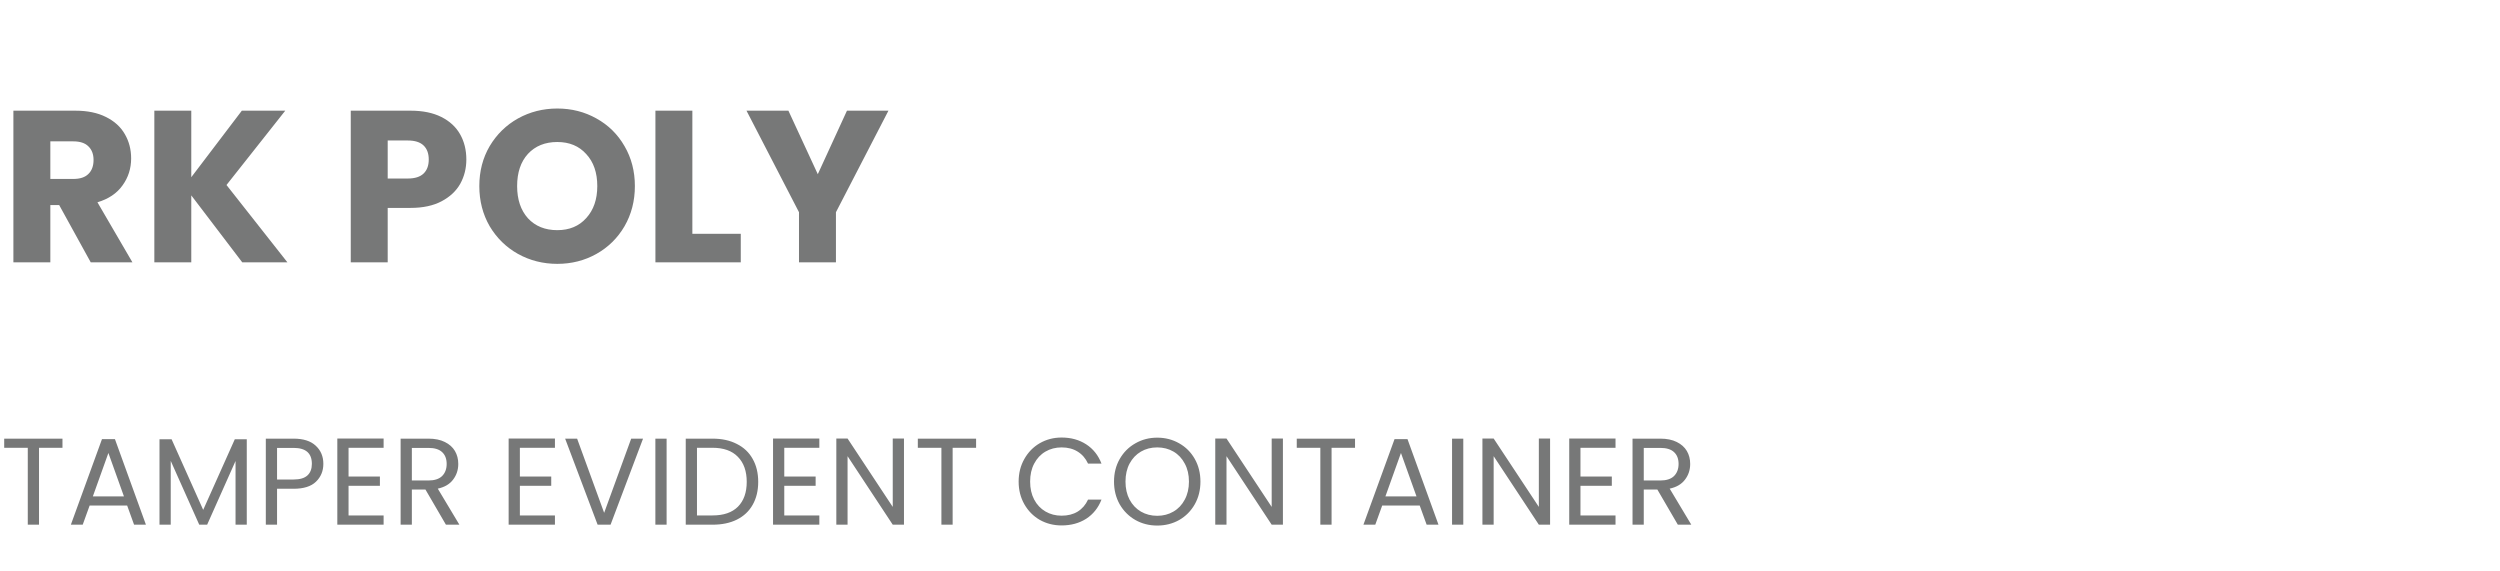
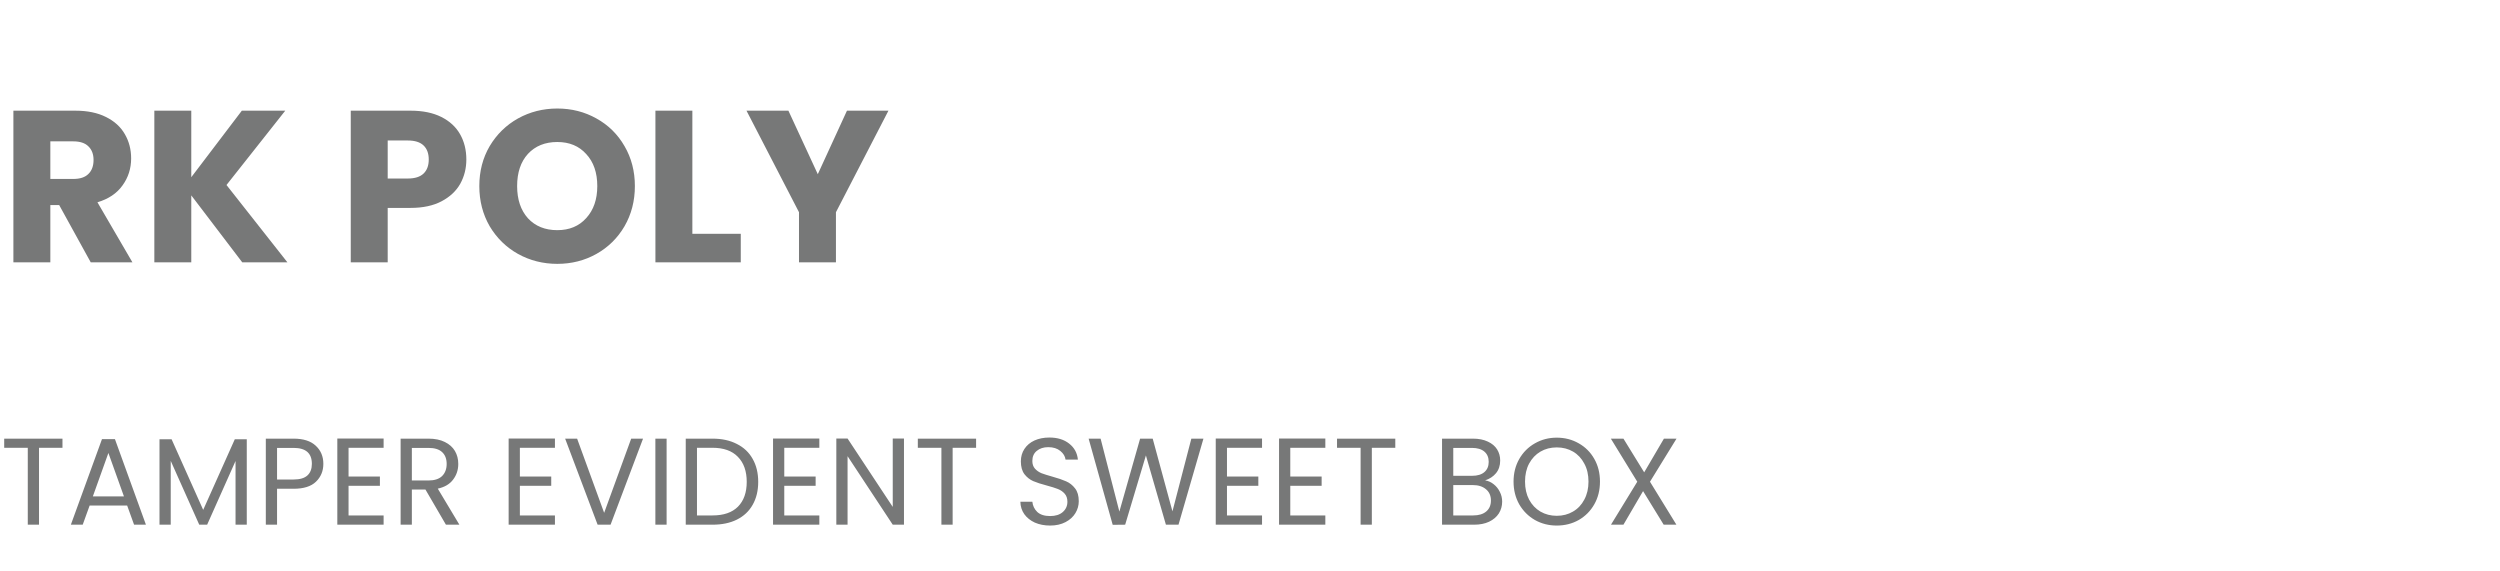
<svg xmlns="http://www.w3.org/2000/svg" width="162" height="37" viewBox="0 0 162 37" fill="none">
  <path d="M5.88 17L3.836 13.29H3.262V17H0.868V7.172H4.886C5.661 7.172 6.319 7.307 6.86 7.578C7.411 7.849 7.821 8.222 8.092 8.698C8.363 9.165 8.498 9.687 8.498 10.266C8.498 10.919 8.311 11.503 7.938 12.016C7.574 12.529 7.033 12.893 6.314 13.108L8.582 17H5.88ZM3.262 11.596H4.746C5.185 11.596 5.511 11.489 5.726 11.274C5.95 11.059 6.062 10.756 6.062 10.364C6.062 9.991 5.95 9.697 5.726 9.482C5.511 9.267 5.185 9.16 4.746 9.16H3.262V11.596ZM15.699 17L12.395 12.66V17H10.001V7.172H12.395V11.484L15.671 7.172H18.485L14.677 11.988L18.625 17H15.699ZM30.219 10.336C30.219 10.905 30.089 11.428 29.827 11.904C29.566 12.371 29.165 12.749 28.623 13.038C28.082 13.327 27.41 13.472 26.607 13.472H25.123V17H22.729V7.172H26.607C27.391 7.172 28.054 7.307 28.595 7.578C29.137 7.849 29.543 8.222 29.813 8.698C30.084 9.174 30.219 9.72 30.219 10.336ZM26.425 11.568C26.883 11.568 27.223 11.461 27.447 11.246C27.671 11.031 27.783 10.728 27.783 10.336C27.783 9.944 27.671 9.641 27.447 9.426C27.223 9.211 26.883 9.104 26.425 9.104H25.123V11.568H26.425ZM36.114 17.098C35.19 17.098 34.34 16.883 33.566 16.454C32.8 16.025 32.189 15.427 31.732 14.662C31.284 13.887 31.06 13.019 31.06 12.058C31.06 11.097 31.284 10.233 31.732 9.468C32.189 8.703 32.8 8.105 33.566 7.676C34.34 7.247 35.19 7.032 36.114 7.032C37.038 7.032 37.882 7.247 38.648 7.676C39.422 8.105 40.029 8.703 40.468 9.468C40.916 10.233 41.14 11.097 41.14 12.058C41.14 13.019 40.916 13.887 40.468 14.662C40.02 15.427 39.413 16.025 38.648 16.454C37.882 16.883 37.038 17.098 36.114 17.098ZM36.114 14.914C36.898 14.914 37.523 14.653 37.99 14.13C38.466 13.607 38.704 12.917 38.704 12.058C38.704 11.19 38.466 10.499 37.99 9.986C37.523 9.463 36.898 9.202 36.114 9.202C35.32 9.202 34.686 9.459 34.21 9.972C33.743 10.485 33.51 11.181 33.51 12.058C33.51 12.926 33.743 13.621 34.21 14.144C34.686 14.657 35.32 14.914 36.114 14.914ZM44.865 15.152H48.002V17H42.471V7.172H44.865V15.152ZM57.571 7.172L54.169 13.752V17H51.775V13.752L48.373 7.172H51.089L52.993 11.288L54.883 7.172H57.571Z" fill="#777878" />
-   <path d="M4.048 28.424V29.016H2.528V34H1.8V29.016H0.272V28.424H4.048ZM8.24 32.76H5.808L5.36 34H4.592L6.608 28.456H7.448L9.456 34H8.688L8.24 32.76ZM8.032 32.168L7.024 29.352L6.016 32.168H8.032ZM15.991 28.464V34H15.263V29.872L13.423 34H12.911L11.063 29.864V34H10.335V28.464H11.119L13.167 33.04L15.215 28.464H15.991ZM20.953 30.056C20.953 30.52 20.793 30.907 20.473 31.216C20.159 31.52 19.676 31.672 19.025 31.672H17.953V34H17.225V28.424H19.025C19.655 28.424 20.132 28.576 20.457 28.88C20.788 29.184 20.953 29.576 20.953 30.056ZM19.025 31.072C19.431 31.072 19.729 30.984 19.921 30.808C20.113 30.632 20.209 30.381 20.209 30.056C20.209 29.368 19.815 29.024 19.025 29.024H17.953V31.072H19.025ZM22.586 29.016V30.88H24.618V31.48H22.586V33.4H24.858V34H21.858V28.416H24.858V29.016H22.586ZM28.896 34L27.568 31.72H26.688V34H25.96V28.424H27.76C28.181 28.424 28.536 28.496 28.824 28.64C29.117 28.784 29.336 28.979 29.48 29.224C29.624 29.469 29.696 29.749 29.696 30.064C29.696 30.448 29.584 30.787 29.36 31.08C29.141 31.373 28.81 31.568 28.368 31.664L29.768 34H28.896ZM26.688 31.136H27.76C28.154 31.136 28.45 31.04 28.648 30.848C28.845 30.651 28.944 30.389 28.944 30.064C28.944 29.733 28.845 29.477 28.648 29.296C28.456 29.115 28.16 29.024 27.76 29.024H26.688V31.136ZM33.688 29.016V30.88H35.72V31.48H33.688V33.4H35.96V34H32.96V28.416H35.96V29.016H33.688ZM41.669 28.424L39.565 34H38.725L36.621 28.424H37.397L39.149 33.232L40.901 28.424H41.669ZM43.196 28.424V34H42.468V28.424H43.196ZM46.172 28.424C46.78 28.424 47.306 28.539 47.748 28.768C48.196 28.992 48.538 29.315 48.772 29.736C49.012 30.157 49.132 30.653 49.132 31.224C49.132 31.795 49.012 32.291 48.772 32.712C48.538 33.128 48.196 33.448 47.748 33.672C47.306 33.891 46.78 34 46.172 34H44.436V28.424H46.172ZM46.172 33.4C46.892 33.4 47.442 33.211 47.82 32.832C48.199 32.448 48.388 31.912 48.388 31.224C48.388 30.531 48.196 29.989 47.812 29.6C47.434 29.211 46.887 29.016 46.172 29.016H45.164V33.4H46.172ZM50.821 29.016V30.88H52.853V31.48H50.821V33.4H53.093V34H50.093V28.416H53.093V29.016H50.821ZM58.578 34H57.85L54.922 29.56V34H54.194V28.416H54.922L57.85 32.848V28.416H58.578V34ZM63.251 28.424V29.016H61.731V34H61.003V29.016H59.475V28.424H63.251ZM66.008 31.208C66.008 30.664 66.131 30.176 66.376 29.744C66.621 29.307 66.955 28.965 67.376 28.72C67.803 28.475 68.275 28.352 68.792 28.352C69.4 28.352 69.931 28.499 70.384 28.792C70.837 29.085 71.168 29.501 71.376 30.04H70.504C70.349 29.704 70.125 29.445 69.832 29.264C69.544 29.083 69.197 28.992 68.792 28.992C68.403 28.992 68.053 29.083 67.744 29.264C67.435 29.445 67.192 29.704 67.016 30.04C66.84 30.371 66.752 30.76 66.752 31.208C66.752 31.651 66.84 32.04 67.016 32.376C67.192 32.707 67.435 32.963 67.744 33.144C68.053 33.325 68.403 33.416 68.792 33.416C69.197 33.416 69.544 33.328 69.832 33.152C70.125 32.971 70.349 32.712 70.504 32.376H71.376C71.168 32.909 70.837 33.323 70.384 33.616C69.931 33.904 69.4 34.048 68.792 34.048C68.275 34.048 67.803 33.928 67.376 33.688C66.955 33.443 66.621 33.104 66.376 32.672C66.131 32.24 66.008 31.752 66.008 31.208ZM74.988 34.056C74.47 34.056 73.998 33.936 73.572 33.696C73.145 33.451 72.806 33.112 72.556 32.68C72.31 32.243 72.188 31.752 72.188 31.208C72.188 30.664 72.31 30.176 72.556 29.744C72.806 29.307 73.145 28.968 73.572 28.728C73.998 28.483 74.47 28.36 74.988 28.36C75.51 28.36 75.985 28.483 76.412 28.728C76.838 28.968 77.174 29.304 77.42 29.736C77.665 30.168 77.788 30.659 77.788 31.208C77.788 31.757 77.665 32.248 77.42 32.68C77.174 33.112 76.838 33.451 76.412 33.696C75.985 33.936 75.51 34.056 74.988 34.056ZM74.988 33.424C75.377 33.424 75.726 33.333 76.036 33.152C76.35 32.971 76.596 32.712 76.772 32.376C76.953 32.04 77.044 31.651 77.044 31.208C77.044 30.76 76.953 30.371 76.772 30.04C76.596 29.704 76.353 29.445 76.044 29.264C75.734 29.083 75.382 28.992 74.988 28.992C74.593 28.992 74.241 29.083 73.932 29.264C73.622 29.445 73.377 29.704 73.196 30.04C73.02 30.371 72.932 30.76 72.932 31.208C72.932 31.651 73.02 32.04 73.196 32.376C73.377 32.712 73.622 32.971 73.932 33.152C74.246 33.333 74.598 33.424 74.988 33.424ZM83.133 34H82.405L79.477 29.56V34H78.749V28.416H79.477L82.405 32.848V28.416H83.133V34ZM87.806 28.424V29.016H86.286V34H85.558V29.016H84.03V28.424H87.806ZM91.998 32.76H89.566L89.118 34H88.35L90.366 28.456H91.206L93.214 34H92.446L91.998 32.76ZM91.79 32.168L90.782 29.352L89.774 32.168H91.79ZM94.821 28.424V34H94.093V28.424H94.821ZM100.445 34H99.717L96.789 29.56V34H96.061V28.416H96.789L99.717 32.848V28.416H100.445V34ZM102.414 29.016V30.88H104.446V31.48H102.414V33.4H104.686V34H101.686V28.416H104.686V29.016H102.414ZM108.724 34L107.396 31.72H106.516V34H105.788V28.424H107.588C108.009 28.424 108.364 28.496 108.652 28.64C108.945 28.784 109.164 28.979 109.308 29.224C109.452 29.469 109.524 29.749 109.524 30.064C109.524 30.448 109.412 30.787 109.188 31.08C108.969 31.373 108.639 31.568 108.196 31.664L109.596 34H108.724ZM106.516 31.136H107.588C107.983 31.136 108.279 31.04 108.476 30.848C108.673 30.651 108.772 30.389 108.772 30.064C108.772 29.733 108.673 29.477 108.476 29.296C108.284 29.115 107.988 29.024 107.588 29.024H106.516V31.136Z" fill="#777878" />
+   <path d="M4.048 28.424V29.016H2.528V34H1.8V29.016H0.272V28.424H4.048ZM8.24 32.76H5.808L5.36 34H4.592L6.608 28.456H7.448L9.456 34H8.688L8.24 32.76ZM8.032 32.168L7.024 29.352L6.016 32.168H8.032ZM15.991 28.464V34H15.263V29.872L13.423 34H12.911L11.063 29.864V34H10.335V28.464H11.119L13.167 33.04L15.215 28.464H15.991ZM20.953 30.056C20.953 30.52 20.793 30.907 20.473 31.216C20.159 31.52 19.676 31.672 19.025 31.672H17.953V34H17.225V28.424H19.025C19.655 28.424 20.132 28.576 20.457 28.88C20.788 29.184 20.953 29.576 20.953 30.056ZM19.025 31.072C19.431 31.072 19.729 30.984 19.921 30.808C20.113 30.632 20.209 30.381 20.209 30.056C20.209 29.368 19.815 29.024 19.025 29.024H17.953V31.072H19.025ZM22.586 29.016V30.88H24.618V31.48H22.586V33.4H24.858V34H21.858V28.416H24.858V29.016H22.586ZM28.896 34L27.568 31.72H26.688V34H25.96V28.424H27.76C28.181 28.424 28.536 28.496 28.824 28.64C29.117 28.784 29.336 28.979 29.48 29.224C29.624 29.469 29.696 29.749 29.696 30.064C29.696 30.448 29.584 30.787 29.36 31.08C29.141 31.373 28.81 31.568 28.368 31.664L29.768 34H28.896ZM26.688 31.136H27.76C28.154 31.136 28.45 31.04 28.648 30.848C28.845 30.651 28.944 30.389 28.944 30.064C28.944 29.733 28.845 29.477 28.648 29.296C28.456 29.115 28.16 29.024 27.76 29.024H26.688V31.136ZM33.688 29.016V30.88H35.72V31.48H33.688V33.4H35.96V34H32.96V28.416H35.96V29.016H33.688ZM41.669 28.424L39.565 34H38.725L36.621 28.424H37.397L39.149 33.232L40.901 28.424H41.669ZM43.196 28.424V34H42.468V28.424H43.196ZM46.172 28.424C46.78 28.424 47.306 28.539 47.748 28.768C48.196 28.992 48.538 29.315 48.772 29.736C49.012 30.157 49.132 30.653 49.132 31.224C49.132 31.795 49.012 32.291 48.772 32.712C48.538 33.128 48.196 33.448 47.748 33.672C47.306 33.891 46.78 34 46.172 34H44.436V28.424H46.172ZM46.172 33.4C46.892 33.4 47.442 33.211 47.82 32.832C48.199 32.448 48.388 31.912 48.388 31.224C48.388 30.531 48.196 29.989 47.812 29.6C47.434 29.211 46.887 29.016 46.172 29.016H45.164V33.4H46.172ZM50.821 29.016V30.88H52.853V31.48H50.821V33.4H53.093V34H50.093V28.416H53.093V29.016H50.821ZM58.578 34H57.85L54.922 29.56V34H54.194V28.416H54.922L57.85 32.848V28.416H58.578V34ZM63.251 28.424V29.016H61.731V34H61.003V29.016H59.475V28.424H63.251ZM68.048 34.056C67.68 34.056 67.349 33.992 67.056 33.864C66.768 33.731 66.541 33.549 66.376 33.32C66.211 33.085 66.125 32.816 66.12 32.512H66.896C66.923 32.773 67.029 32.995 67.216 33.176C67.408 33.352 67.685 33.44 68.048 33.44C68.395 33.44 68.667 33.355 68.864 33.184C69.067 33.008 69.168 32.784 69.168 32.512C69.168 32.299 69.109 32.125 68.992 31.992C68.875 31.859 68.728 31.757 68.552 31.688C68.376 31.619 68.139 31.544 67.84 31.464C67.472 31.368 67.176 31.272 66.952 31.176C66.733 31.08 66.544 30.931 66.384 30.728C66.229 30.52 66.152 30.243 66.152 29.896C66.152 29.592 66.229 29.323 66.384 29.088C66.539 28.853 66.755 28.672 67.032 28.544C67.315 28.416 67.637 28.352 68 28.352C68.523 28.352 68.949 28.483 69.28 28.744C69.616 29.005 69.805 29.352 69.848 29.784H69.048C69.021 29.571 68.909 29.384 68.712 29.224C68.515 29.059 68.253 28.976 67.928 28.976C67.624 28.976 67.376 29.056 67.184 29.216C66.992 29.371 66.896 29.589 66.896 29.872C66.896 30.075 66.952 30.24 67.064 30.368C67.181 30.496 67.323 30.595 67.488 30.664C67.659 30.728 67.896 30.803 68.2 30.888C68.568 30.989 68.864 31.091 69.088 31.192C69.312 31.288 69.504 31.44 69.664 31.648C69.824 31.851 69.904 32.128 69.904 32.48C69.904 32.752 69.832 33.008 69.688 33.248C69.544 33.488 69.331 33.683 69.048 33.832C68.765 33.981 68.432 34.056 68.048 34.056ZM77.983 28.424L76.367 34H75.551L74.255 29.512L72.911 34L72.103 34.008L70.543 28.424H71.319L72.535 33.152L73.879 28.424H74.695L75.975 33.136L77.199 28.424H77.983ZM79.508 29.016V30.88H81.54V31.48H79.508V33.4H81.78V34H78.78V28.416H81.78V29.016H79.508ZM83.61 29.016V30.88H85.642V31.48H83.61V33.4H85.882V34H82.882V28.416H85.882V29.016H83.61ZM90.415 28.424V29.016H88.895V34H88.167V29.016H86.639V28.424H90.415ZM96.236 31.128C96.439 31.16 96.623 31.243 96.788 31.376C96.959 31.509 97.092 31.675 97.188 31.872C97.29 32.069 97.34 32.28 97.34 32.504C97.34 32.787 97.268 33.043 97.124 33.272C96.98 33.496 96.769 33.675 96.492 33.808C96.22 33.936 95.897 34 95.524 34H93.444V28.424H95.444C95.823 28.424 96.145 28.488 96.412 28.616C96.679 28.739 96.879 28.907 97.012 29.12C97.145 29.333 97.212 29.573 97.212 29.84C97.212 30.171 97.121 30.445 96.94 30.664C96.764 30.877 96.529 31.032 96.236 31.128ZM94.172 30.832H95.396C95.737 30.832 96.001 30.752 96.188 30.592C96.375 30.432 96.468 30.211 96.468 29.928C96.468 29.645 96.375 29.424 96.188 29.264C96.001 29.104 95.732 29.024 95.38 29.024H94.172V30.832ZM95.46 33.4C95.823 33.4 96.106 33.315 96.308 33.144C96.511 32.973 96.612 32.736 96.612 32.432C96.612 32.123 96.505 31.88 96.292 31.704C96.079 31.523 95.793 31.432 95.436 31.432H94.172V33.4H95.46ZM100.878 34.056C100.361 34.056 99.889 33.936 99.462 33.696C99.036 33.451 98.697 33.112 98.446 32.68C98.201 32.243 98.078 31.752 98.078 31.208C98.078 30.664 98.201 30.176 98.446 29.744C98.697 29.307 99.036 28.968 99.462 28.728C99.889 28.483 100.361 28.36 100.878 28.36C101.401 28.36 101.876 28.483 102.302 28.728C102.729 28.968 103.065 29.304 103.31 29.736C103.556 30.168 103.678 30.659 103.678 31.208C103.678 31.757 103.556 32.248 103.31 32.68C103.065 33.112 102.729 33.451 102.302 33.696C101.876 33.936 101.401 34.056 100.878 34.056ZM100.878 33.424C101.268 33.424 101.617 33.333 101.926 33.152C102.241 32.971 102.486 32.712 102.662 32.376C102.844 32.04 102.934 31.651 102.934 31.208C102.934 30.76 102.844 30.371 102.662 30.04C102.486 29.704 102.244 29.445 101.934 29.264C101.625 29.083 101.273 28.992 100.878 28.992C100.484 28.992 100.132 29.083 99.822 29.264C99.513 29.445 99.268 29.704 99.086 30.04C98.91 30.371 98.822 30.76 98.822 31.208C98.822 31.651 98.91 32.04 99.086 32.376C99.268 32.712 99.513 32.971 99.822 33.152C100.137 33.333 100.489 33.424 100.878 33.424ZM106.919 31.216L108.631 34H107.807L106.471 31.824L105.199 34H104.391L106.095 31.216L104.383 28.424H105.199L106.543 30.608L107.823 28.424H108.639L106.919 31.216Z" fill="#777878" />
</svg>
